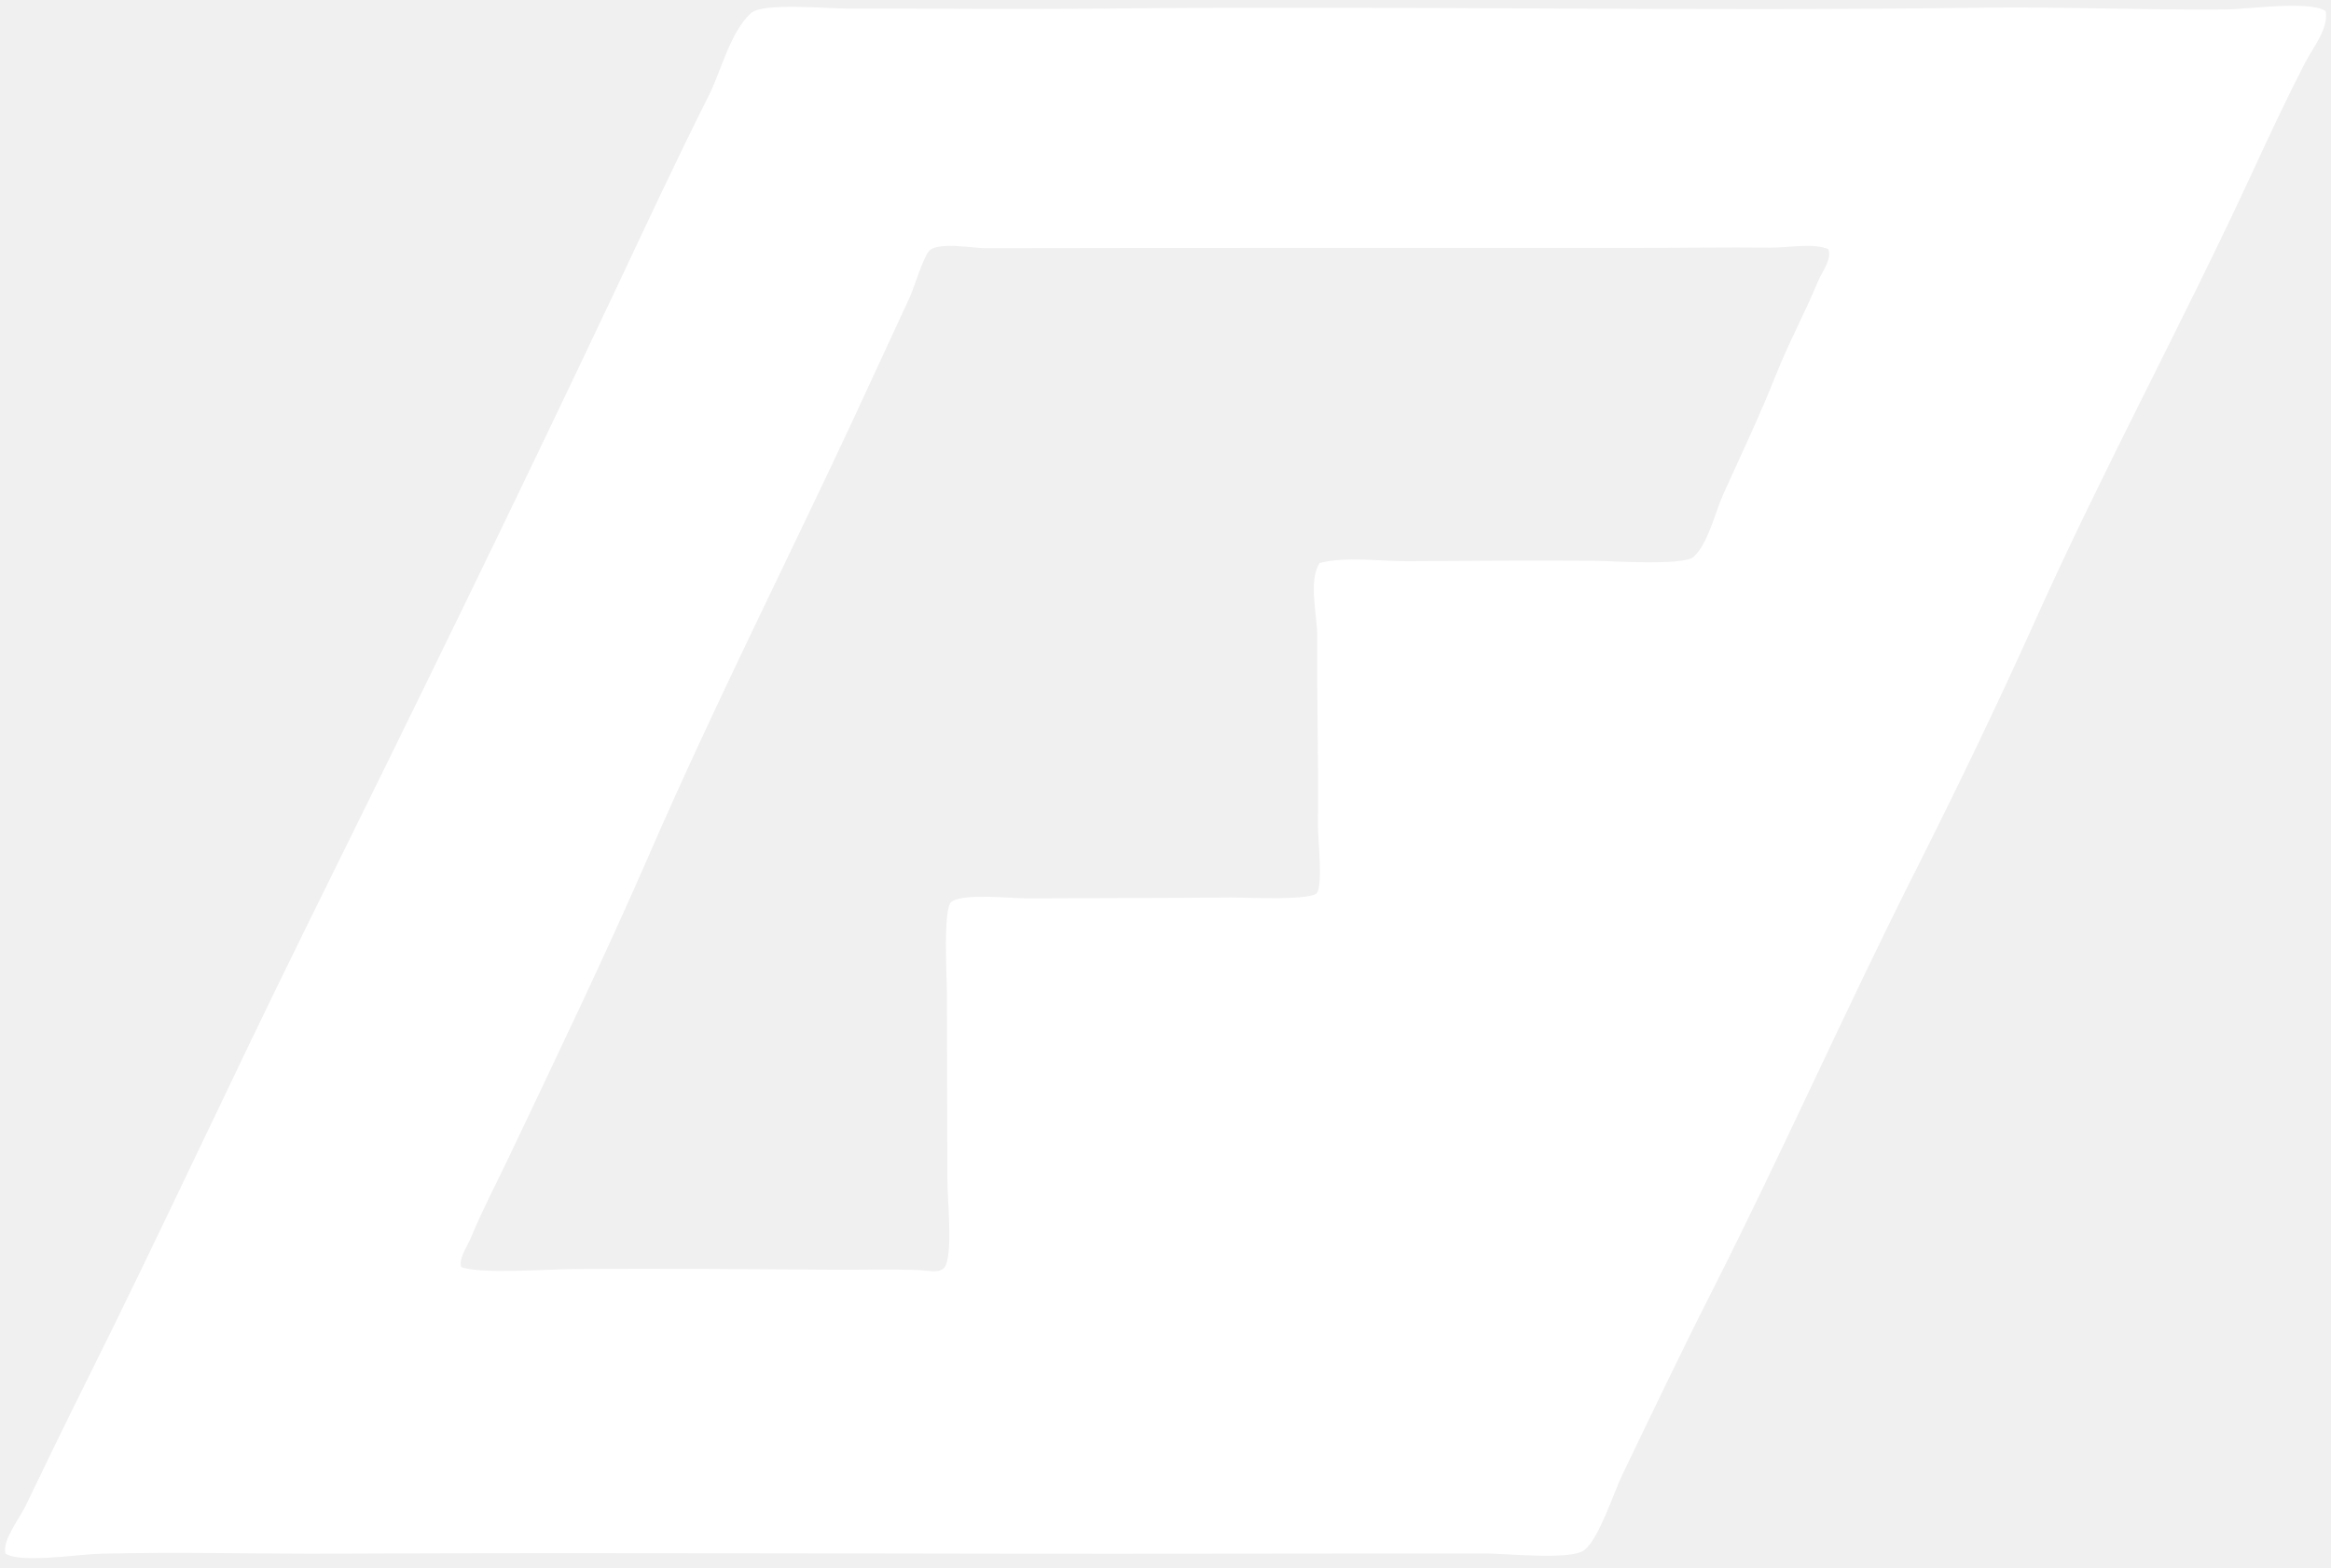
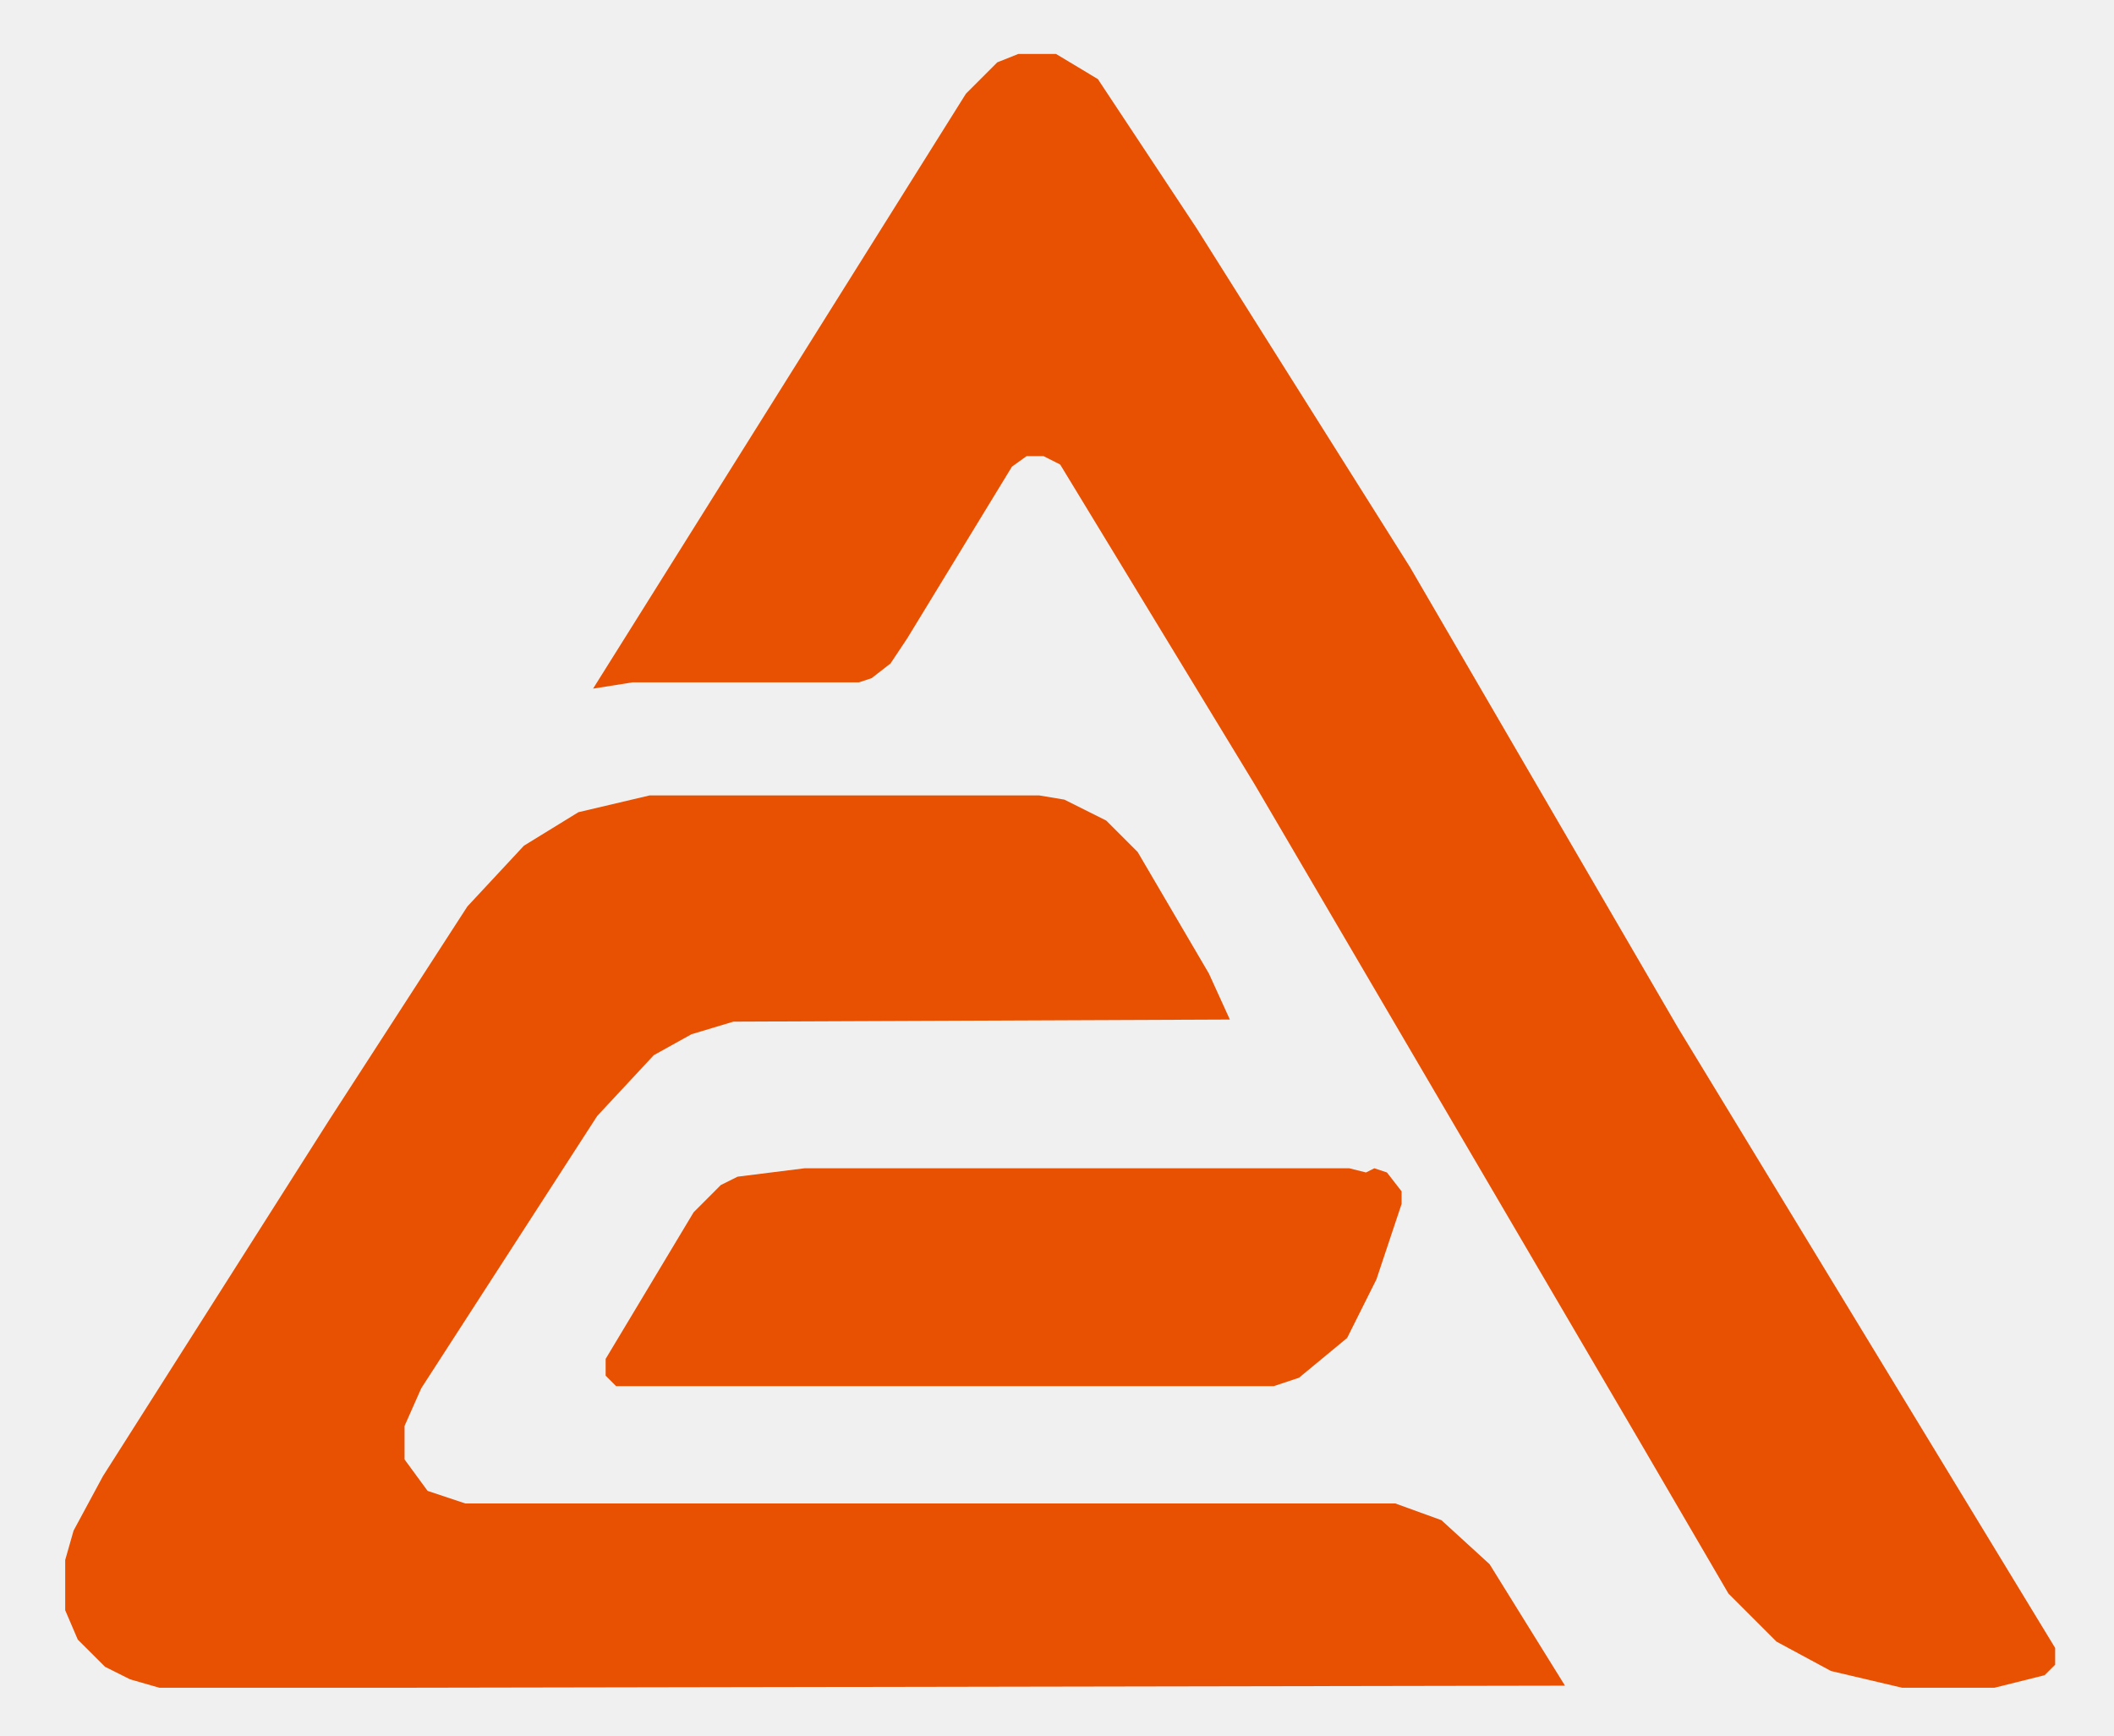
- <svg xmlns="http://www.w3.org/2000/svg" viewBox="5 34 440 296" width="440" height="296">
-   <path d="M443.87 36.15C444.46 39.4 441.34 43.14 439.93 45.9C436.46 52.67 433.23 59.58 430.04 66.48C416.94 94.86 401.92 122.43 389.08 151.05C381.84 167.17 374.1 183.19 366.16 198.95C353.04 225 341.3 251.56 328.09 277.63C322.28 289.08 316.71 300.75 311.11 312.39C309.49 315.76 306.69 324.49 303.98 326.55C301.45 328.47 289.34 327.17 285.75 327.17C269.35 327.17 252.96 327.17 236.56 327.2C180.53 327.3 124.49 326.93 68.45 327.2C53.53 327.27 38.59 326.82 23.67 327.22C19.87 327.32 8.96 329.03 6.13 327.22C5.58 324.8 8.82 320.68 9.92 318.41C13.58 310.83 17.22 303.25 20.99 295.71C35.37 266.93 48.74 237.8 63 208.93C82.58 169.3 102.09 129.47 121.05 89.31C126.93 76.86 132.73 64.36 138.9 52.1C141.26 47.42 142.92 40.15 146.86 36.56C149.01 34.61 161.31 35.74 164.62 35.74C181.14 35.73 197.66 35.91 214.17 35.74C269.1 35.19 324.05 36.32 378.98 35.58C394.39 35.37 409.81 36.06 425.22 35.91C429.51 35.87 440.56 34.21 443.87 36.15ZM350.2 80.93C347.32 79.69 342.48 80.65 339.34 80.63C330.53 80.54 321.72 80.69 312.91 80.68C282.08 80.65 251.24 80.7 220.41 80.69C210.62 80.69 200.84 80.74 191.05 80.73C188.57 80.73 182.39 79.52 180.44 81.14C179.25 82.13 177.42 88.34 176.59 90.11C172.93 97.95 169.32 105.91 165.67 113.72C153.09 140.63 139.6 167.34 127.7 194.68C119.23 214.17 109.93 233.48 100.84 252.62C98.47 257.6 95.88 262.51 93.79 267.59C93.11 269.25 91.38 271.55 91.95 273.3C95.29 274.74 108.82 273.74 113.23 273.71C129.62 273.58 146.03 273.73 162.42 273.84C167.79 273.88 173.2 273.69 178.57 273.92C180.18 273.99 183.01 274.8 183.71 272.76C184.93 269.26 183.96 260.76 183.96 256.75C183.93 245 183.86 233.26 183.87 221.51C183.87 218.89 183.09 205.45 184.7 204.33C187.02 202.73 196.06 203.76 199.12 203.74C211.85 203.66 224.57 203.69 237.3 203.57C239.8 203.54 252.95 204.26 253.77 202.57C254.84 200.37 253.87 192.4 253.9 189.58C254.05 177.77 253.66 165.97 253.77 154.16C253.81 150.29 252.04 143.71 254.18 140.4C259.23 139.14 265.5 140.12 270.7 140.08C282.44 140 294.19 139.92 305.93 140C309.14 140.03 322.85 140.99 324.77 139.23C327.56 136.68 328.88 130.7 330.44 127.27C333.81 119.81 337.33 112.44 340.33 104.85C342.72 98.84 345.8 93.17 348.28 87.17C349.03 85.36 351.05 82.88 350.2 80.93Z" fill="#ffffff" fill-rule="evenodd" stroke="#ffffff" stroke-width="0.25" stroke-linejoin="round" />
+ <svg xmlns="http://www.w3.org/2000/svg" viewBox="48 84 402 330" fill="#E85002">
+   <path d="M 359.94 358.34 L 376.67 387.02 L 385.83 396.18 L 396.18 401.76 L 409.73 404.95 L 427.25 404.95 L 436.81 402.56 L 438.81 400.57 L 438.81 397.38 L 367.11 279.48 L 316.12 191.84 L 275.49 127.32 L 256.77 99.04 L 248.81 94.26 L 241.64 94.26 L 237.65 95.85 L 231.68 101.82 L 160.78 214.95 L 168.34 213.75 L 211.36 213.75 L 213.75 212.96 L 217.34 210.17 L 220.52 205.39 L 240.44 172.73 L 243.23 170.73 L 246.42 170.73 L 249.60 172.33 L 286.65 233.27 L 359.94 358.34 Z M 122.14 404.95 L 345.60 404.55 L 331.26 381.45 L 322.10 373.08 L 313.33 369.90 L 136.48 369.90 L 129.31 367.51 L 124.93 361.53 L 124.93 355.16 L 128.11 347.99 L 161.57 296.21 L 172.33 284.65 L 179.50 280.67 L 187.46 278.28 L 281.87 277.88 L 277.88 269.12 L 264.34 246.02 L 258.36 240.04 L 250.40 236.06 L 245.62 235.26 L 171.53 235.26 L 157.99 238.45 L 147.63 244.82 L 136.88 256.37 L 110.59 297.00 L 67.57 364.72 L 61.99 375.07 L 60.40 380.65 L 60.40 390.21 L 62.79 395.79 L 67.97 400.96 L 72.75 403.35 L 78.32 404.95 L 122.14 404.95 Z M 277.48 347.59 L 290.23 347.59 L 295.01 346.00 L 304.17 338.43 L 309.75 327.27 L 314.53 312.94 L 314.53 310.55 L 311.74 306.96 L 309.35 306.16 L 307.76 306.96 L 304.57 306.16 L 201.01 306.16 L 188.26 307.76 L 185.07 309.35 L 179.90 314.53 L 163.17 342.41 L 163.17 345.60 L 165.16 347.59 L 277.48 347.59 Z" fill="#E85002" fill-rule="evenodd" stroke-linejoin="round" />
</svg>
